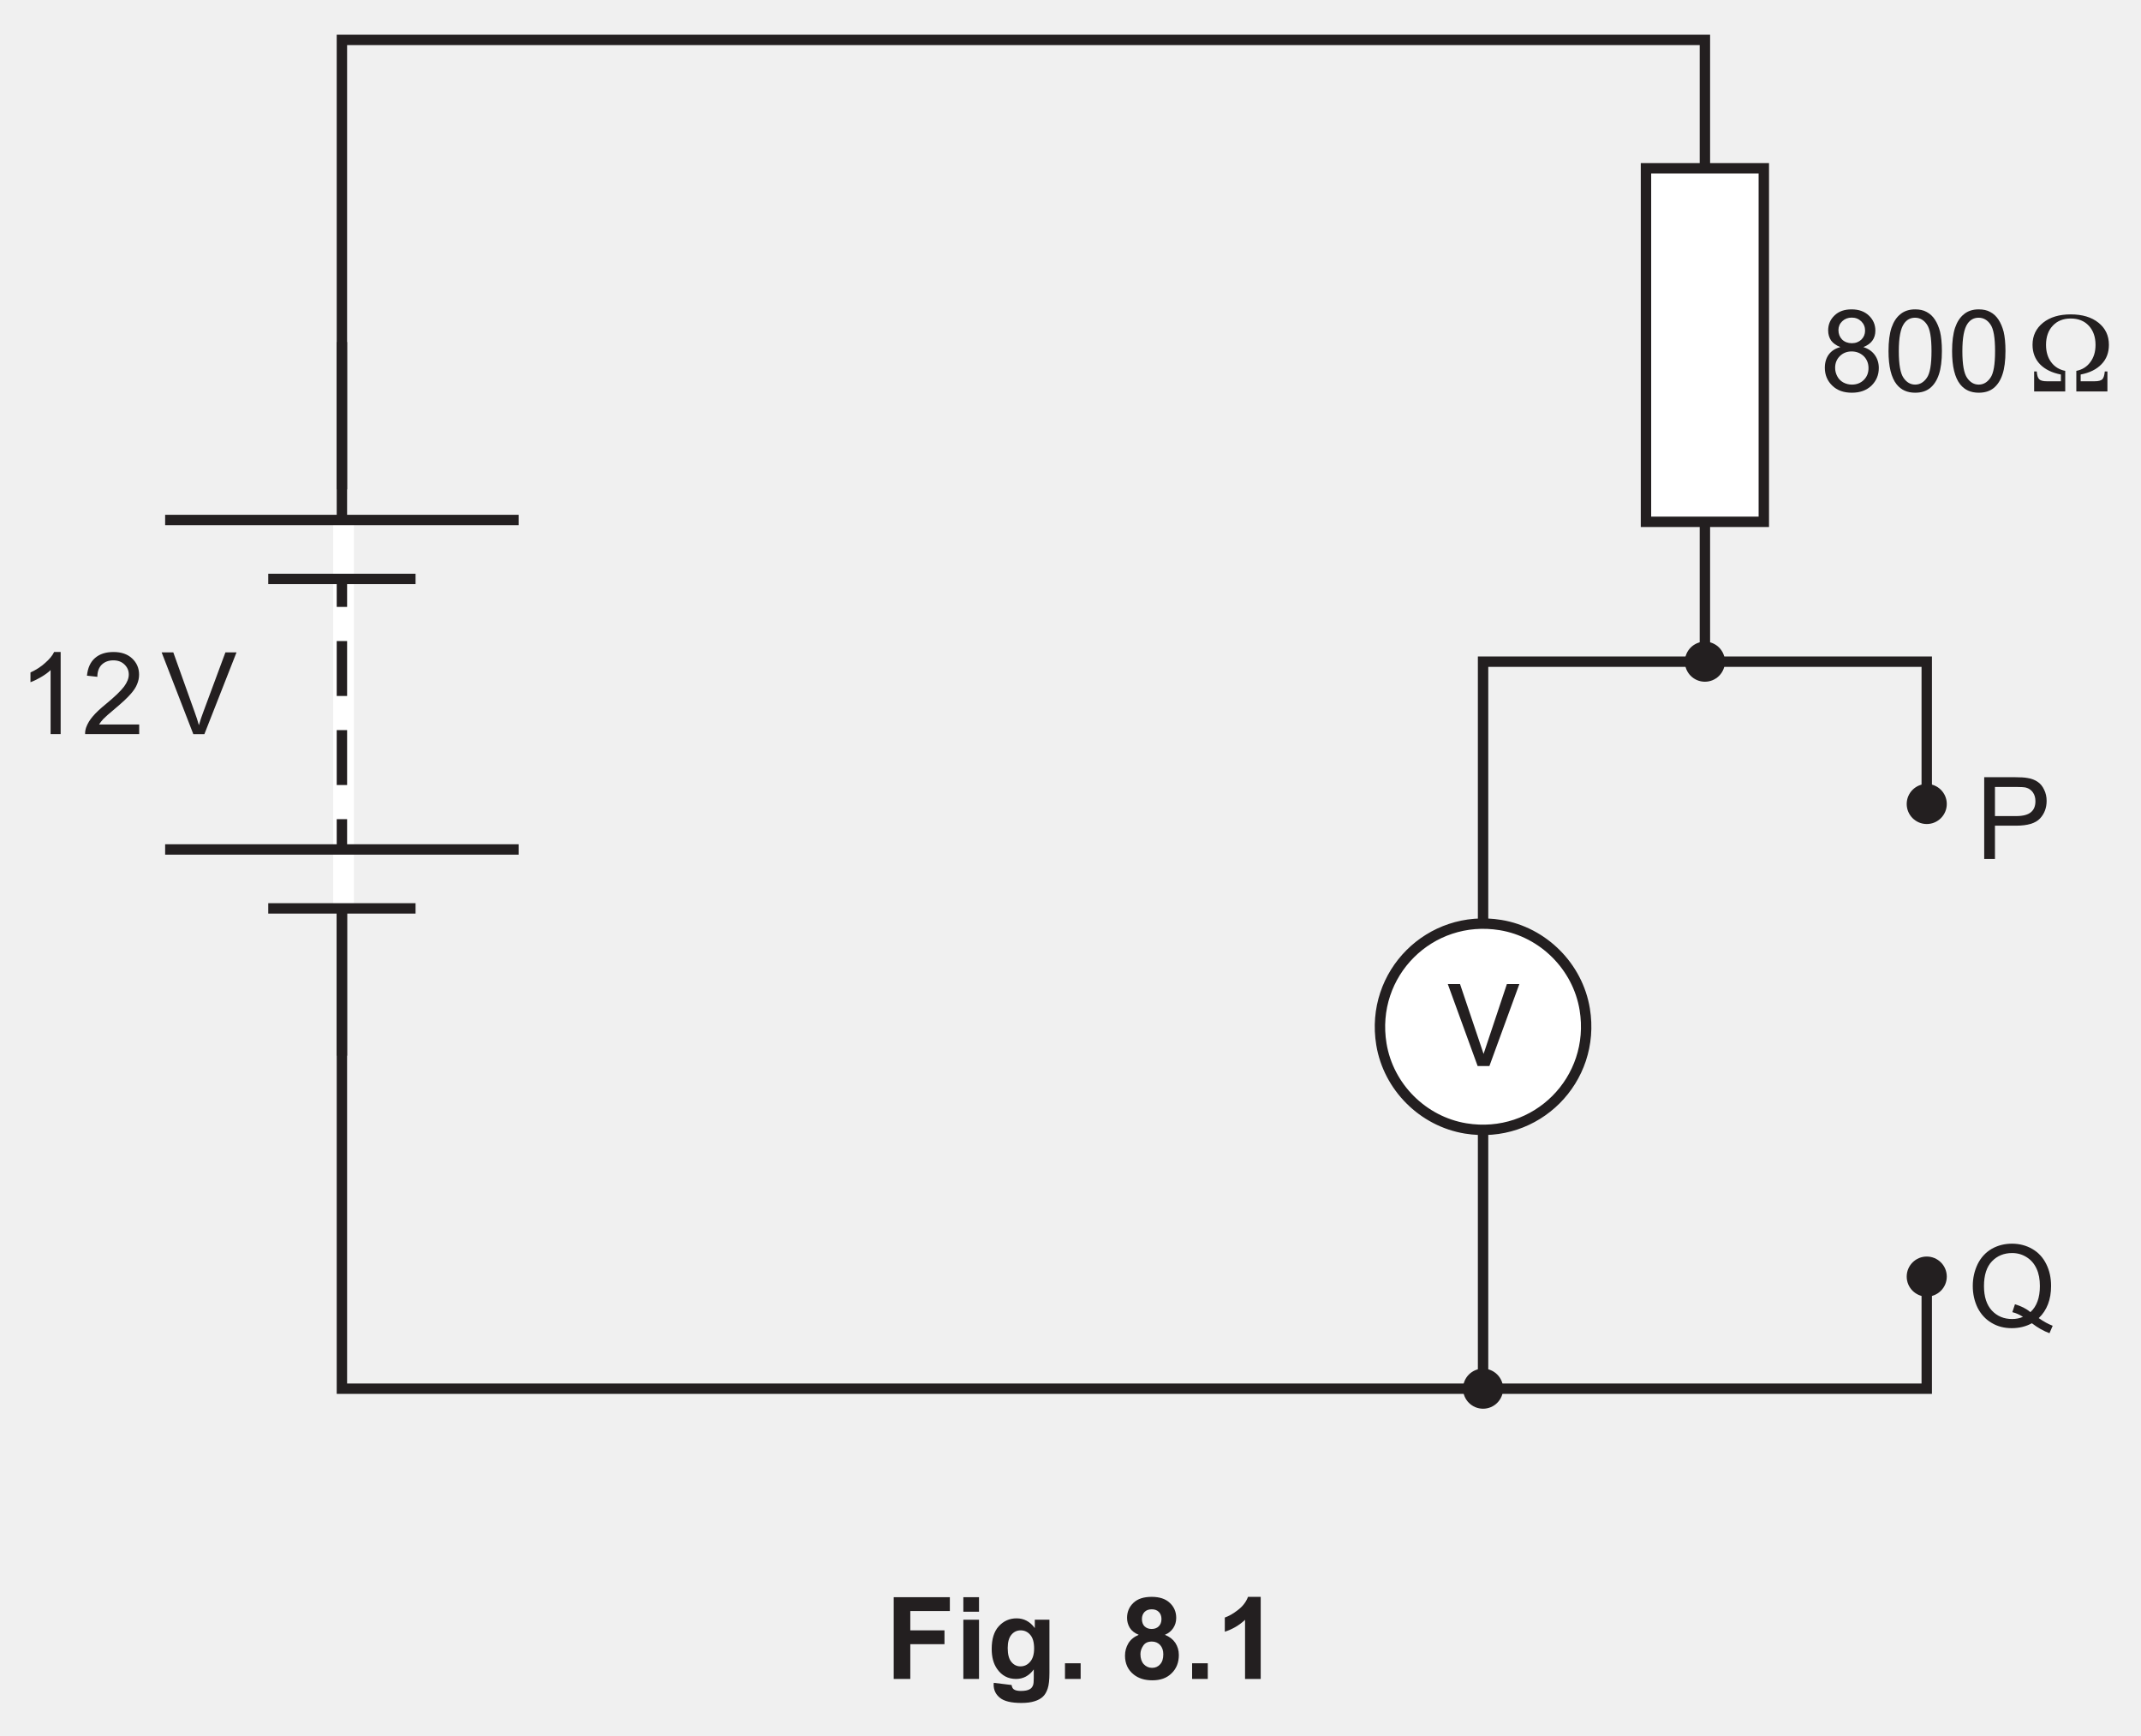
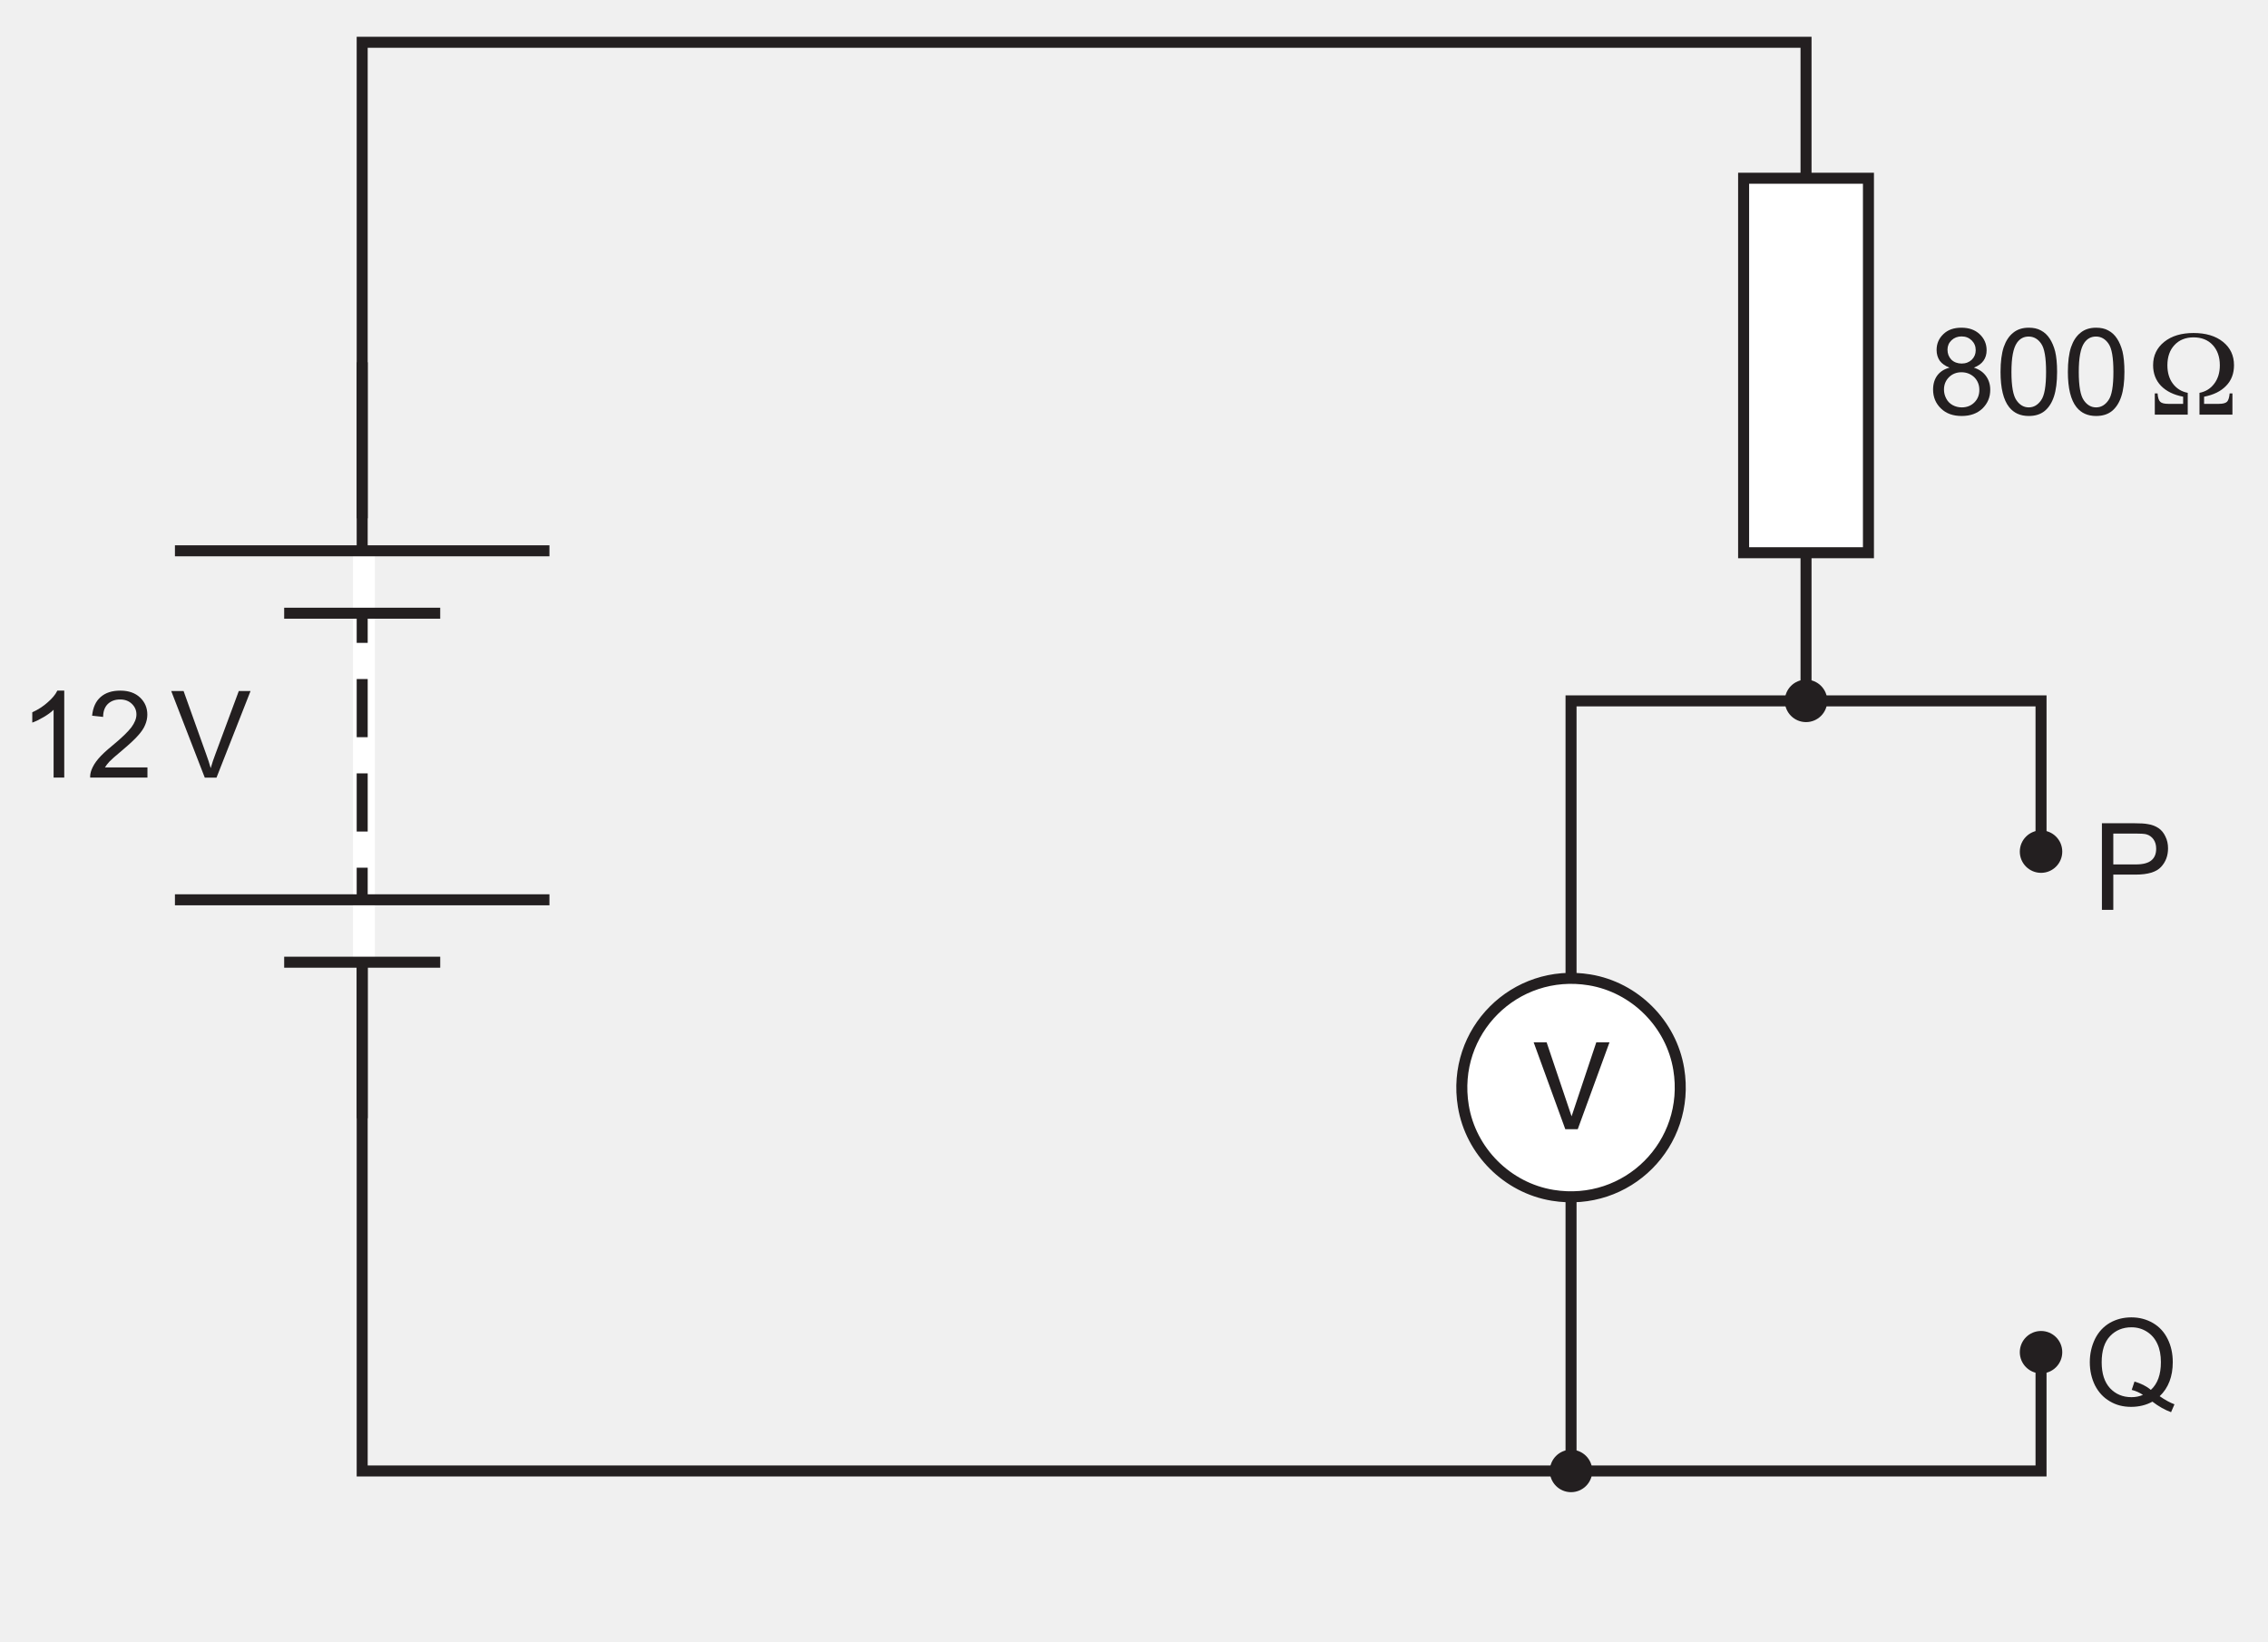
- <svg xmlns="http://www.w3.org/2000/svg" xmlns:xlink="http://www.w3.org/1999/xlink" data-id="0625_2021MJ_41_q08_fig8-1" data-width-mm="72.67" data-height-mm="58.91" data-measure="false" data-source="0625/41 MJ 2021 p14" version="1.1" width="206" height="167" viewBox="0 0 206 167">
+ <svg xmlns="http://www.w3.org/2000/svg" xmlns:xlink="http://www.w3.org/1999/xlink" data-id="0625_2021MJ_41_q08_fig8-1" data-width-mm="72.67" data-height-mm="52.61" data-measure="false" data-source="0625/41 MJ 2021 p14" version="1.1" width="206" height="149.119" viewBox="0 0 206 149.119">
  <defs>
    <clipPath id="clip_1">
-       <path transform="matrix(1,0,0,-1,-193.5,731.39)" d="M193.5 564.39H399.5V731.39H193.5Z" />
+       <path transform="matrix(1,0,0,-1,-193.499,731.389)" d="M193.5 582.270H399.5V731.39H193.5Z" />
    </clipPath>
    <clipPath id="clip_2">
-       <path transform="matrix(1,0,0,-1,-193.5,731.39)" d="M0 0H595.276V841.89H0Z" />
+       <path transform="matrix(1,0,0,-1,-193.499,731.389)" d="M0 0H595.276V841.89H0Z" />
    </clipPath>
    <clipPath id="clip_3">
-       <path transform="matrix(1,0,0,-1,-193.5,731.39)" d="M0 0H595.276V841.89H0Z" />
+       <path transform="matrix(1,0,0,-1,-193.499,731.389)" d="M0 0H595.276V841.89H0Z" />
    </clipPath>
    <clipPath id="clip_4">
-       <path transform="matrix(1,0,0,-1,-193.5,731.39)" d="M195.245 595.854H400.03V728.051H195.245Z" />
+       <path transform="matrix(1,0,0,-1,-193.499,731.389)" d="M195.245 595.854H400.03V728.051H195.245Z" />
    </clipPath>
    <path id="font_5_51" d="M.077 0V.715H.347C.394 .715 .430 .713 .456 .708 .491 .703 .520 .691 .544 .675 .568 .659 .587 .636 .601 .606 .616 .576 .623 .544 .623 .508 .623 .447 .604 .396 .565 .354 .526 .312 .456 .291 .355 .291H.171V0H.077M.171 .375H.356C.418 .375 .461 .387 .487 .410 .513 .432 .525 .464 .525 .505 .525 .535 .518 .561 .503 .582 .488 .603 .468 .617 .443 .624 .427 .628 .397 .630 .354 .630H.171V.375Z" />
    <path id="font_5_52" d="M.619 .077C.663 .046 .704 .024 .741 .010L.713-.055C.661-.036 .610-.007 .559 .032 .506 .003 .447-.011 .383-.011 .319-.011 .260 .003 .207 .035 .154 .066 .114 .110 .085 .166 .057 .223 .042 .287 .042 .358 .042 .428 .057 .492 .085 .550 .114 .608 .155 .652 .208 .683 .261 .713 .320 .728 .385 .728 .451 .728 .511 .712 .564 .681 .617 .650 .657 .606 .685 .549 .713 .493 .727 .429 .727 .358 .727 .299 .718 .246 .700 .199 .682 .152 .655 .111 .619 .077M.411 .198C.465 .182 .510 .160 .546 .129 .602 .180 .629 .256 .629 .358 .629 .416 .620 .466 .600 .509 .580 .553 .551 .586 .513 .610 .475 .634 .433 .646 .386 .646 .315 .646 .256 .622 .210 .574 .163 .525 .140 .453 .140 .357 .140 .264 .163 .193 .209 .143 .255 .094 .314 .069 .386 .069 .420 .069 .451 .075 .481 .088 .452 .107 .421 .121 .388 .129L.411 .198Z" />
    <path id="font_5_27" d="M.176 .388C.140 .402 .113 .421 .095 .445 .078 .470 .069 .500 .069 .534 .069 .586 .088 .630 .125 .665 .162 .701 .212 .718 .274 .718 .337 .718 .387 .700 .425 .664 .463 .628 .482 .584 .482 .532 .482 .499 .474 .470 .456 .445 .439 .421 .412 .402 .377 .388 .421 .374 .454 .351 .477 .319 .500 .287 .512 .249 .512 .205 .512 .143 .490 .092 .447 .050 .403 .009 .347-.011 .276-.011 .205-.011 .148 .009 .105 .051 .062 .092 .040 .145 .040 .207 .040 .254 .052 .293 .075 .324 .099 .356 .133 .377 .176 .388M.159 .537C.159 .503 .170 .476 .191 .454 .213 .433 .242 .422 .276 .422 .310 .422 .338 .433 .360 .454 .381 .475 .392 .501 .392 .532 .392 .564 .381 .591 .359 .613 .336 .635 .309 .646 .275 .646 .242 .646 .214 .635 .192 .614 .170 .593 .159 .567 .159 .537M.130 .207C.130 .181 .136 .157 .148 .134 .160 .110 .178 .092 .201 .079 .225 .066 .250 .060 .277 .060 .319 .060 .354 .074 .381 .101 .408 .128 .422 .162 .422 .204 .422 .246 .408 .281 .380 .309 .351 .336 .316 .350 .274 .350 .233 .350 .198 .336 .171 .309 .144 .282 .130 .248 .130 .207Z" />
    <path id="font_5_19" d="M.041 .353C.041 .437 .050 .505 .067 .557 .085 .609 .110 .648 .145 .676 .179 .704 .222 .718 .274 .718 .313 .718 .347 .711 .375 .695 .404 .680 .428 .657 .447 .628 .466 .599 .481 .564 .492 .522 .502 .480 .508 .424 .508 .353 .508 .269 .499 .201 .482 .150 .465 .098 .439 .058 .405 .030 .370 .002 .327-.011 .274-.011 .205-.011 .151 .013 .112 .062 .065 .121 .041 .218 .041 .353M.131 .353C.131 .235 .145 .157 .173 .118 .200 .079 .234 .060 .274 .060 .315 .060 .349 .080 .376 .119 .404 .158 .417 .236 .417 .353 .417 .470 .404 .548 .376 .587 .349 .626 .314 .645 .273 .645 .233 .645 .201 .628 .177 .594 .146 .550 .131 .470 .131 .353Z" />
    <path id="font_5_3" d="" />
    <path id="font_6_70" d="M.592 .089C.626 .089 .648 .095 .660 .107 .671 .119 .678 .142 .681 .175H.704V0H.432V.180C.483 .190 .524 .215 .554 .256 .585 .297 .600 .347 .600 .407 .600 .477 .580 .533 .541 .575 .502 .617 .449 .638 .383 .638 .318 .638 .265 .617 .226 .575 .187 .534 .167 .478 .167 .407 .167 .347 .182 .296 .212 .256 .242 .216 .283 .190 .335 .180V0H.063V.175H.086C.088 .142 .095 .119 .107 .107 .118 .095 .141 .089 .174 .089H.297V.148C.219 .163 .158 .193 .114 .238 .071 .283 .049 .340 .049 .408 .049 .488 .080 .552 .141 .601 .202 .650 .283 .674 .383 .674 .484 .674 .565 .650 .626 .601 .687 .552 .717 .488 .717 .408 .717 .340 .696 .283 .652 .238 .609 .193 .548 .163 .470 .148V.089H.592Z" />
    <clipPath id="clip_7">
-       <path transform="matrix(1,0,0,-1,-193.5,731.39)" d="M195.245 595.854H400.03V728.051H195.245Z" />
+       <path transform="matrix(1,0,0,-1,-193.499,731.389)" d="M195.245 595.854H400.03V728.051H195.245Z" />
    </clipPath>
    <path id="font_5_20" d="M.372 0H.284V.560C.263 .539 .235 .519 .201 .499 .167 .479 .136 .464 .108 .454V.539C.158 .562 .201 .590 .237 .623 .274 .655 .300 .687 .315 .718H.372V0Z" />
    <path id="font_5_21" d="M.503 .084V0H.030C.029 .021 .033 .041 .040 .061 .052 .093 .071 .125 .098 .156 .124 .187 .163 .223 .213 .264 .291 .328 .343 .379 .371 .416 .398 .453 .412 .488 .412 .521 .412 .556 .399 .585 .374 .609 .349 .633 .317 .645 .277 .645 .235 .645 .201 .632 .175 .607 .150 .582 .137 .546 .137 .501L.046 .511C.053 .579 .076 .630 .116 .665 .157 .701 .211 .718 .279 .718 .347 .718 .402 .699 .442 .661 .482 .623 .502 .576 .502 .520 .502 .491 .496 .463 .484 .435 .473 .407 .453 .378 .426 .348 .399 .317 .354 .275 .291 .222 .238 .178 .204 .148 .189 .132 .174 .116 .162 .100 .152 .084H.503Z" />
    <path id="font_5_57" d="M.281 0 .004 .715H.106L.292 .195C.307 .154 .320 .115 .330 .078 .341 .117 .354 .156 .369 .195L.562 .715H.659L.378 0H.281Z" />
    <clipPath id="clip_8">
-       <path transform="matrix(1,0,0,-1,-193.5,731.39)" d="M195.245 595.854H400.03V728.051H195.245Z" />
+       <path transform="matrix(1,0,0,-1,-193.499,731.389)" d="M195.245 595.854H400.03V728.051H195.245Z" />
    </clipPath>
    <path id="font_9_57" d="M.132 .717 .338 .106 .542 .717H.651L.389 0H.286L.025 .717H.132Z" />
-     <path id="font_10_41" d="M.073 0V.715H.564V.594H.218V.425H.517V.304H.218V0H.073Z" />
-     <path id="font_10_76" d="M.071 .588V.715H.208V.588H.071M.071 0V.518H.208V0H.071Z" />
-     <path id="font_10_74" d="M.059-.034 .215-.053C.218-.071 .224-.083 .233-.090 .246-.100 .267-.105 .295-.105 .331-.105 .358-.100 .375-.089 .388-.082 .397-.070 .403-.054 .407-.043 .409-.022 .409 .008V.083C.368 .027 .316 0 .254 0 .184 0 .129 .029 .088 .088 .056 .134 .041 .192 .041 .262 .041 .349 .061 .415 .103 .461 .145 .507 .197 .530 .259 .530 .323 .530 .376 .502 .418 .445V.518H.546V.053C.546-.007 .541-.053 .531-.083 .521-.114 .507-.138 .489-.155 .471-.172 .446-.186 .416-.195 .385-.205 .347-.210 .300-.210 .212-.210 .150-.195 .113-.165 .076-.135 .058-.097 .058-.050 .058-.046 .058-.040 .059-.034M.181 .270C.181 .215 .192 .174 .213 .149 .234 .123 .261 .110 .292 .110 .326 .110 .354 .123 .377 .150 .400 .176 .412 .215 .412 .266 .412 .320 .401 .360 .378 .386 .356 .412 .328 .425 .294 .425 .262 .425 .234 .412 .213 .386 .192 .361 .181 .322 .181 .270Z" />
-     <path id="font_10_17" d="M.071 0V.137H.208V0H.071Z" />
-     <path id="font_10_3" d="" />
-     <path id="font_10_27" d="M.160 .386C.124 .401 .098 .421 .082 .447 .066 .474 .058 .502 .058 .534 .058 .587 .077 .631 .114 .666 .151 .701 .204 .718 .273 .718 .341 .718 .394 .701 .431 .666 .469 .631 .488 .587 .488 .534 .488 .500 .479 .471 .462 .445 .445 .419 .420 .399 .389 .386 .429 .370 .459 .347 .480 .316 .500 .285 .511 .250 .511 .210 .511 .144 .490 .090 .447 .049 .405 .007 .349-.012 .279-.012 .214-.012 .160 .004 .117 .038 .066 .078 .040 .134 .040 .204 .040 .243 .050 .278 .069 .311 .088 .343 .118 .368 .160 .386M.188 .524C.188 .497 .196 .475 .211 .460 .227 .445 .247 .437 .273 .437 .299 .437 .320 .445 .335 .460 .351 .476 .359 .497 .359 .524 .359 .550 .351 .571 .336 .586 .320 .602 .300 .609 .274 .609 .248 .609 .227 .602 .211 .586 .196 .570 .188 .550 .188 .524M.175 .217C.175 .180 .185 .150 .204 .129 .224 .108 .248 .097 .277 .097 .305 .097 .329 .107 .347 .128 .366 .148 .375 .177 .375 .216 .375 .249 .366 .276 .347 .297 .328 .317 .304 .327 .275 .327 .241 .327 .216 .316 .200 .292 .184 .269 .175 .244 .175 .217Z" />
-     <path id="font_10_20" d="M.393 0H.256V.517C.206 .470 .147 .435 .079 .413V.537C.114 .549 .153 .571 .195 .604 .237 .636 .266 .675 .282 .718H.393V0Z" />
  </defs>
  <g clip-path="url(#clip_1)">
    <g clip-path="url(#clip_2)">
      <g clip-path="url(#clip_3)" />
      <g clip-path="url(#clip_4)">
-         <path transform="matrix(1,0,0,-1,187.063,122.823)" d="M0 0C0 .926-.751 1.678-1.678 1.678-2.604 1.678-3.356 .926-3.356 0-3.356-.926-2.604-1.678-1.678-1.678-.751-1.678 0-.926 0 0" fill="#231f20" />
-         <path transform="matrix(1,0,0,-1,187.063,122.823)" stroke-width=".5" stroke-linecap="butt" stroke-miterlimit="4" stroke-linejoin="miter" fill="none" stroke="#231f20" d="M0 0C0 .926-.751 1.678-1.678 1.678-2.604 1.678-3.356 .926-3.356 0-3.356-.926-2.604-1.678-1.678-1.678-.751-1.678 0-.926 0 0Z" />
+         <path transform="matrix(1,0,0,-1,187.063,122.822)" d="M0 0C0 .926-.751 1.678-1.678 1.678-2.604 1.678-3.356 .926-3.356 0-3.356-.926-2.604-1.678-1.678-1.678-.751-1.678 0-.926 0 0" fill="#231f20" />
+         <path transform="matrix(1,0,0,-1,187.063,122.822)" stroke-width=".5" stroke-linecap="butt" stroke-miterlimit="4" stroke-linejoin="miter" fill="none" stroke="#231f20" d="M0 0C0 .926-.751 1.678-1.678 1.678-2.604 1.678-3.356 .926-3.356 0-3.356-.926-2.604-1.678-1.678-1.678-.751-1.678 0-.926 0 0Z" />
        <path transform="matrix(1,0,0,-1,187.063,77.353)" d="M0 0C0 .926-.751 1.678-1.678 1.678-2.604 1.678-3.356 .926-3.356 0-3.356-.926-2.604-1.678-1.678-1.678-.751-1.678 0-.926 0 0" fill="#231f20" />
        <path transform="matrix(1,0,0,-1,187.063,77.353)" stroke-width=".5" stroke-linecap="butt" stroke-miterlimit="4" stroke-linejoin="miter" fill="none" stroke="#231f20" d="M0 0C0 .926-.751 1.678-1.678 1.678-2.604 1.678-3.356 .926-3.356 0-3.356-.926-2.604-1.678-1.678-1.678-.751-1.678 0-.926 0 0Z" />
-         <path transform="matrix(1,0,0,-1,165.718,63.662)" d="M0 0C0 .926-.751 1.678-1.678 1.678-2.605 1.678-3.356 .926-3.356 0-3.356-.926-2.605-1.678-1.678-1.678-.751-1.678 0-.926 0 0" fill="#231f20" />
-         <path transform="matrix(1,0,0,-1,165.718,63.662)" stroke-width=".5" stroke-linecap="butt" stroke-miterlimit="4" stroke-linejoin="miter" fill="none" stroke="#231f20" d="M0 0C0 .926-.751 1.678-1.678 1.678-2.605 1.678-3.356 .926-3.356 0-3.356-.926-2.605-1.678-1.678-1.678-.751-1.678 0-.926 0 0Z" />
-         <path transform="matrix(1,0,0,-1,144.374,133.608)" d="M0 0C0 .926-.751 1.678-1.678 1.678-2.604 1.678-3.356 .926-3.356 0-3.356-.926-2.604-1.678-1.678-1.678-.751-1.678 0-.926 0 0" fill="#231f20" />
-         <path transform="matrix(1,0,0,-1,144.374,133.608)" stroke-width=".5" stroke-linecap="butt" stroke-miterlimit="4" stroke-linejoin="miter" fill="none" stroke="#231f20" d="M0 0C0 .926-.751 1.678-1.678 1.678-2.604 1.678-3.356 .926-3.356 0-3.356-.926-2.604-1.678-1.678-1.678-.751-1.678 0-.926 0 0Z" />
+         <path transform="matrix(1,0,0,-1,165.718,63.661)" d="M0 0C0 .926-.751 1.678-1.678 1.678-2.605 1.678-3.356 .926-3.356 0-3.356-.926-2.605-1.678-1.678-1.678-.751-1.678 0-.926 0 0" fill="#231f20" />
+         <path transform="matrix(1,0,0,-1,165.718,63.661)" stroke-width=".5" stroke-linecap="butt" stroke-miterlimit="4" stroke-linejoin="miter" fill="none" stroke="#231f20" d="M0 0C0 .926-.751 1.678-1.678 1.678-2.605 1.678-3.356 .926-3.356 0-3.356-.926-2.605-1.678-1.678-1.678-.751-1.678 0-.926 0 0Z" />
+         <path transform="matrix(1,0,0,-1,144.374,133.607)" d="M0 0C0 .926-.751 1.678-1.678 1.678-2.604 1.678-3.356 .926-3.356 0-3.356-.926-2.604-1.678-1.678-1.678-.751-1.678 0-.926 0 0" fill="#231f20" />
+         <path transform="matrix(1,0,0,-1,144.374,133.607)" stroke-width=".5" stroke-linecap="butt" stroke-miterlimit="4" stroke-linejoin="miter" fill="none" stroke="#231f20" d="M0 0C0 .926-.751 1.678-1.678 1.678-2.604 1.678-3.356 .926-3.356 0-3.356-.926-2.604-1.678-1.678-1.678-.751-1.678 0-.926 0 0Z" />
        <path transform="matrix(1,0,0,-1,185.385,76.007)" stroke-width="1" stroke-linecap="butt" stroke-miterlimit="4" stroke-linejoin="miter" fill="none" stroke="#231f20" d="M0 0V12.346H-42.689V-57.6" />
        <path transform="matrix(1,0,0,-1,164.040,64.090)" stroke-width="1" stroke-linecap="butt" stroke-miterlimit="4" stroke-linejoin="miter" fill="none" stroke="#231f20" d="M0 0V60.252H-131.143V-69.517H21.345V-59.017" />
-         <path transform="matrix(1,0,0,-1,-193.500,731.39)" d="M351.872 715.201H363.210V681.185H351.872Z" fill="#ffffff" />
+         <path transform="matrix(1,0,0,-1,-193.499,731.389)" d="M351.872 715.201H363.210V681.185H351.872Z" fill="#ffffff" />
        <path transform="matrix(1,0,0,-1,158.371,16.189)" stroke-width="1" stroke-linecap="butt" stroke-miterlimit="4" stroke-linejoin="miter" fill="none" stroke="#231f20" d="M0 0H11.338V-34.016H0Z" />
-         <path transform="matrix(1,0,0,-1,-193.500,731.39)" d="M225.559 643.893H227.548V681.458H225.559Z" fill="#ffffff" />
+         <path transform="matrix(1,0,0,-1,-193.499,731.389)" d="M225.559 643.893H227.548V681.458H225.559Z" fill="#ffffff" />
      </g>
-       <use data-text="P" xlink:href="#font_5_51" transform="matrix(11,0,0,-11,190.067,82.642)" fill="#231f20" />
-       <use data-text="Q" xlink:href="#font_5_52" transform="matrix(11,0,0,-11,189.352,127.665)" fill="#231f20" />
+       <use data-text="P" xlink:href="#font_5_51" transform="matrix(11,0,0,-11,190.068,82.642)" fill="#231f20" />
+       <use data-text="Q" xlink:href="#font_5_52" transform="matrix(11,0,0,-11,189.353,127.665)" fill="#231f20" />
      <use data-text="8" xlink:href="#font_5_27" transform="matrix(11,0,0,-11,175.140,37.663)" fill="#231f20" />
      <use data-text="0" xlink:href="#font_5_19" transform="matrix(11,0,0,-11,181.256,37.663)" fill="#231f20" />
      <use data-text="0" xlink:href="#font_5_19" transform="matrix(11,0,0,-11,187.372,37.663)" fill="#231f20" />
-       <use data-text="Ω" xlink:href="#font_6_70" transform="matrix(11,0,0,-11,195.025,37.662)" fill="#231f20" />
+       <use data-text="Ω" xlink:href="#font_6_70" transform="matrix(11,0,0,-11,195.025,37.661)" fill="#231f20" />
      <g clip-path="url(#clip_7)">
-         <use data-text="1" xlink:href="#font_5_20" transform="matrix(11,0,0,-11,1.744,70.629)" fill="#231f20" />
-         <use data-text="2" xlink:href="#font_5_21" transform="matrix(11,0,0,-11,7.860,70.629)" fill="#231f20" />
+         <use data-text="1" xlink:href="#font_5_20" transform="matrix(11,0,0,-11,1.744,70.628)" fill="#231f20" />
+         <use data-text="2" xlink:href="#font_5_21" transform="matrix(11,0,0,-11,7.860,70.628)" fill="#231f20" />
      </g>
      <use data-text="V" xlink:href="#font_5_57" transform="matrix(11,0,0,-11,15.508,70.631)" fill="#231f20" />
      <g clip-path="url(#clip_8)">
        <path transform="matrix(1,0,0,-1,152.479,97.106)" d="M0 0C1.113-6.79-4.674-12.576-11.463-11.463-15.575-10.788-18.891-7.472-19.566-3.361-20.681 3.431-14.892 9.219-8.101 8.104-3.99 7.428-.674 4.112 0 0" fill="#ffffff" />
        <path transform="matrix(1,0,0,-1,152.479,97.106)" stroke-width="1" stroke-linecap="butt" stroke-miterlimit="4" stroke-linejoin="miter" fill="none" stroke="#231f20" d="M0 0C1.113-6.79-4.674-12.576-11.463-11.463-15.575-10.788-18.891-7.472-19.566-3.361-20.681 3.431-14.892 9.219-8.101 8.104-3.99 7.428-.674 4.112 0 0Z" />
      </g>
-       <use data-text="V" xlink:href="#font_9_57" transform="matrix(11,0,0,-11,139.027,102.565)" fill="#231f20" />
+       <use data-text="V" xlink:href="#font_9_57" transform="matrix(11,0,0,-11,139.027,102.564)" fill="#231f20" />
      <path transform="matrix(1,0,0,-1,32.898,32.908)" stroke-width="1" stroke-linecap="butt" stroke-miterlimit="4" stroke-linejoin="miter" fill="none" stroke="#231f20" d="M0 0V-14.173" />
      <path transform="matrix(1,0,0,-1,49.905,50.030)" stroke-width="1" stroke-linecap="butt" stroke-miterlimit="4" stroke-linejoin="miter" fill="none" stroke="#231f20" d="M0 0H-34.016" />
-       <path transform="matrix(1,0,0,-1,39.984,55.700)" stroke-width="1" stroke-linecap="butt" stroke-miterlimit="4" stroke-linejoin="miter" fill="none" stroke="#231f20" d="M0 0H-14.173" />
+       <path transform="matrix(1,0,0,-1,39.984,55.699)" stroke-width="1" stroke-linecap="butt" stroke-miterlimit="4" stroke-linejoin="miter" fill="none" stroke="#231f20" d="M0 0H-14.173" />
      <path transform="matrix(1,0,0,-1,32.898,87.398)" stroke-width="1" stroke-linecap="butt" stroke-miterlimit="4" stroke-linejoin="miter" fill="none" stroke="#231f20" d="M0 0V-14.173" />
      <path transform="matrix(1,0,0,-1,49.905,81.729)" stroke-width="1" stroke-linecap="butt" stroke-miterlimit="4" stroke-linejoin="miter" fill="none" stroke="#231f20" d="M0 0H-34.016" />
-       <path transform="matrix(1,0,0,-1,39.984,87.398)" stroke-width="1" stroke-linecap="butt" stroke-miterlimit="4" stroke-linejoin="miter" fill="none" stroke="#231f20" d="M0 0H-14.174" />
+       <path transform="matrix(1,0,0,-1,39.985,87.398)" stroke-width="1" stroke-linecap="butt" stroke-miterlimit="4" stroke-linejoin="miter" fill="none" stroke="#231f20" d="M0 0H-14.174" />
      <path transform="matrix(1,0,0,-1,32.898,55.819)" stroke-width="1" stroke-linecap="butt" stroke-miterlimit="4" stroke-linejoin="miter" fill="none" stroke="#231f20" d="M0 0V-2.573" />
-       <path transform="matrix(1,0,0,-1,32.898,61.678)" stroke-width="1" stroke-linecap="butt" stroke-miterlimit="4" stroke-linejoin="miter" fill="none" stroke="#231f20" d="M0 0V-5.283" />
+       <path transform="matrix(1,0,0,-1,32.898,61.677)" stroke-width="1" stroke-linecap="butt" stroke-miterlimit="4" stroke-linejoin="miter" fill="none" stroke="#231f20" d="M0 0V-5.283" />
      <path transform="matrix(1,0,0,-1,32.898,70.246)" stroke-width="1" stroke-linecap="butt" stroke-miterlimit="4" stroke-linejoin="miter" fill="none" stroke="#231f20" d="M0 0V-5.283" />
      <path transform="matrix(1,0,0,-1,32.898,78.814)" stroke-width="1" stroke-linecap="butt" stroke-miterlimit="4" stroke-linejoin="miter" fill="none" stroke="#231f20" d="M0 0V-2.755" />
-       <use data-text="F" xlink:href="#font_10_41" transform="matrix(11,0,0,-11,85.188,161.535)" fill="#231f20" />
-       <use data-text="i" xlink:href="#font_10_76" transform="matrix(11,0,0,-11,91.909,161.535)" fill="#231f20" />
-       <use data-text="g" xlink:href="#font_10_74" transform="matrix(11,0,0,-11,94.967,161.535)" fill="#231f20" />
-       <use data-text="." xlink:href="#font_10_17" transform="matrix(11,0,0,-11,101.688,161.535)" fill="#231f20" />
-       <use data-text="8" xlink:href="#font_10_27" transform="matrix(11,0,0,-11,107.804,161.535)" fill="#231f20" />
-       <use data-text="." xlink:href="#font_10_17" transform="matrix(11,0,0,-11,113.920,161.535)" fill="#231f20" />
-       <use data-text="1" xlink:href="#font_10_20" transform="matrix(11,0,0,-11,116.978,161.535)" fill="#231f20" />
    </g>
  </g>
</svg>
